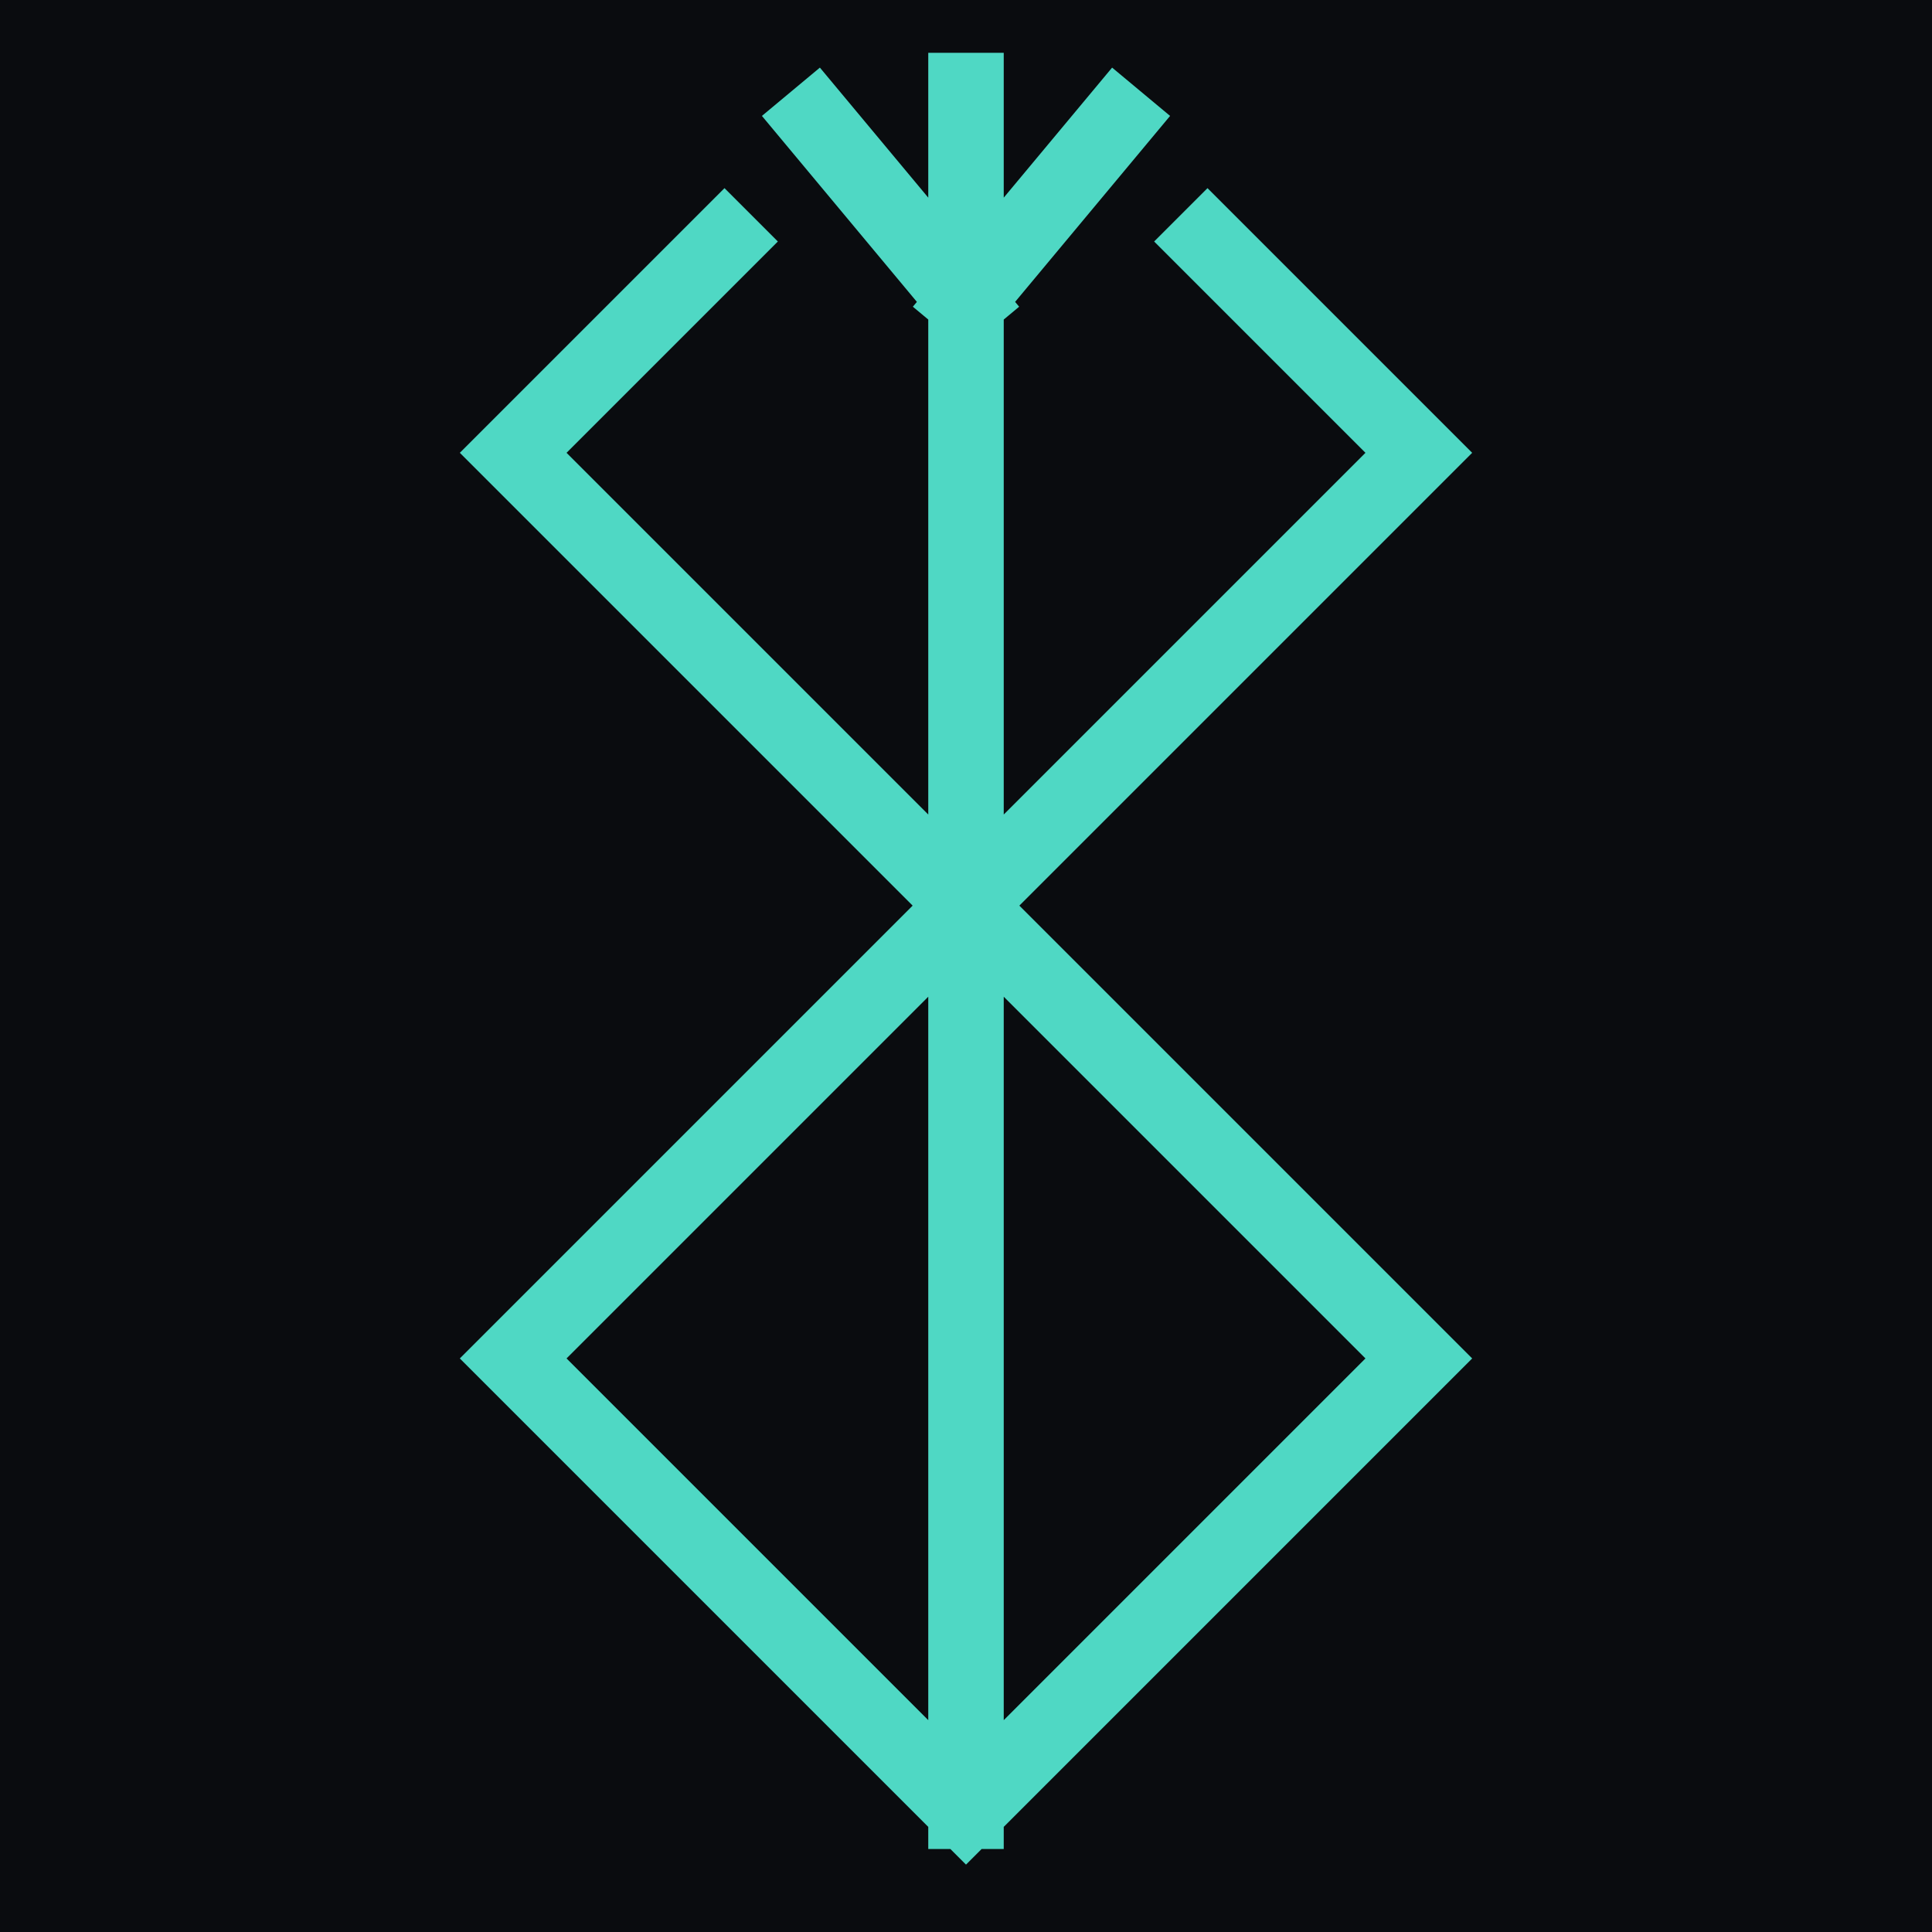
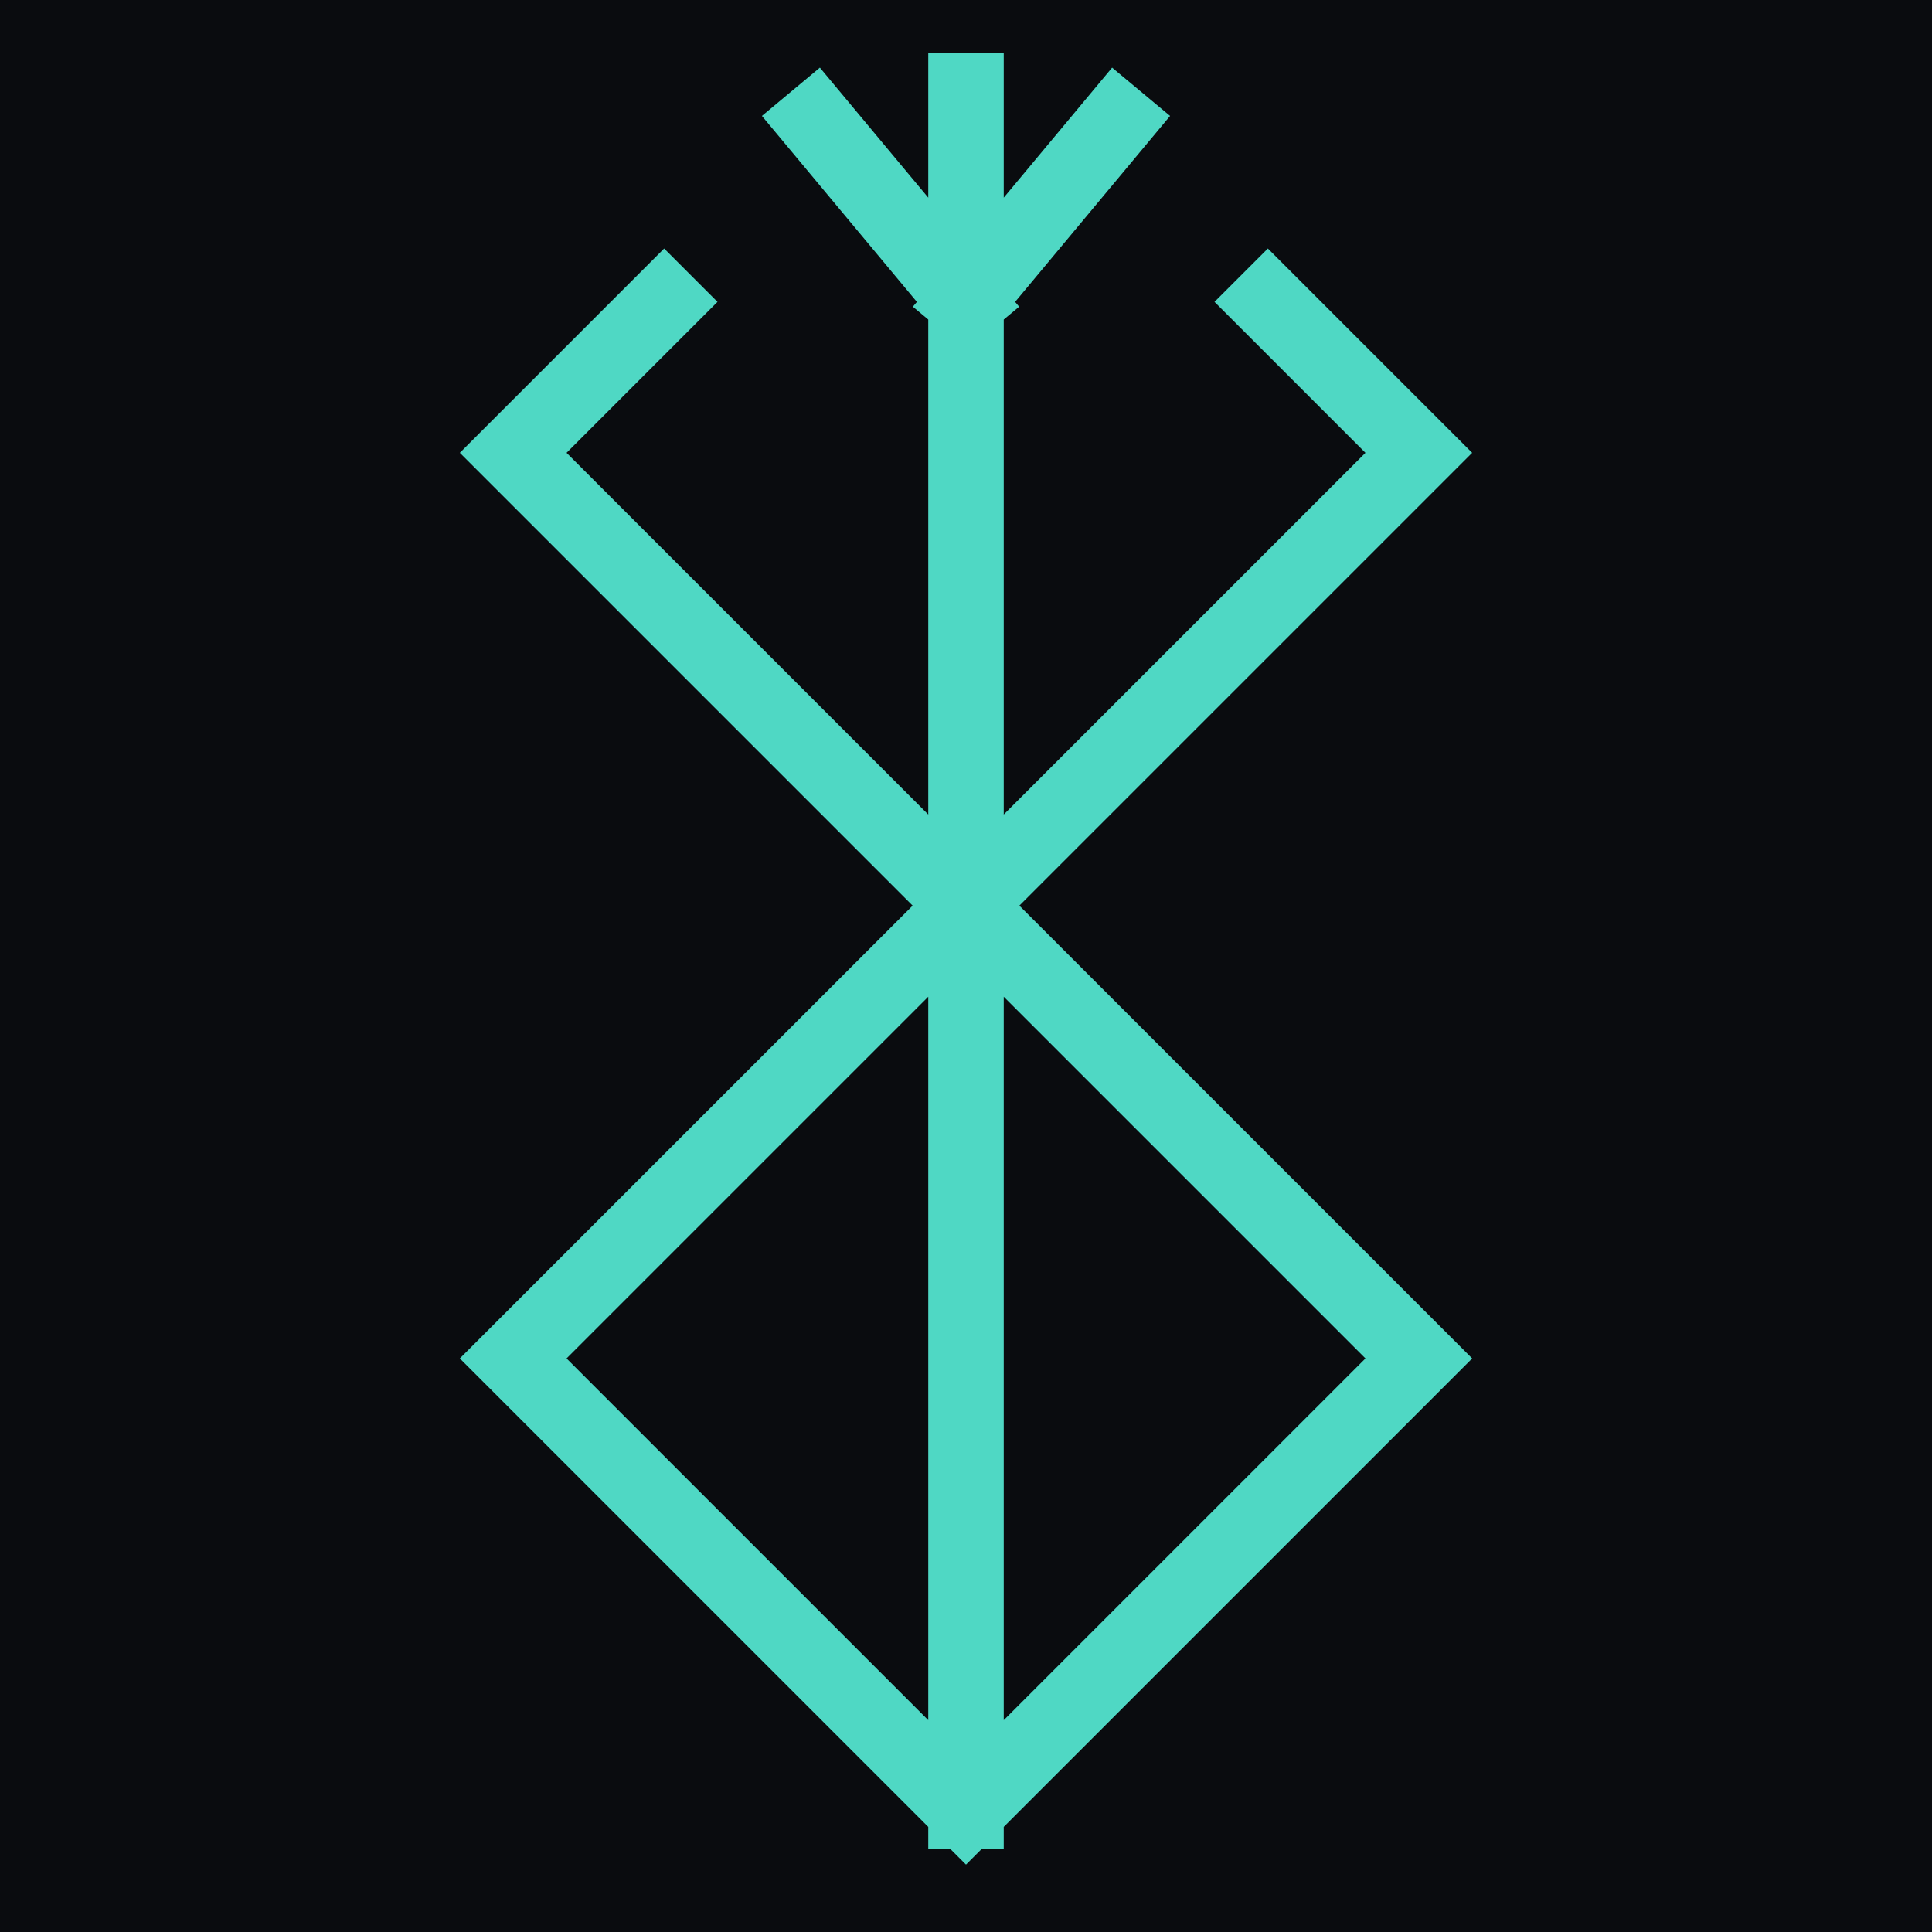
<svg xmlns="http://www.w3.org/2000/svg" viewBox="0 0 512 512">
  <rect width="512" height="512" fill="#0A0C0F" />
-   <path d="M256 24 L256 480 M256 80 L216 32 M256 80 L296 32 M192 64 L136 120 L256 240 L376 120 L320 64 M256 240 L136 360 L256 480 L376 360 L256 240" stroke="#4FD8C4" stroke-width="20" stroke-linecap="square" fill="none" />
+   <path d="M256 24 L256 480 M256 80 L216 32 M256 80 L296 32 M176 80 L136 120 L256 240 L376 120 L336 80 M256 240 L136 360 L256 480 L376 360 L256 240" stroke="#4FD8C4" stroke-width="20" stroke-linecap="square" fill="none" />
</svg>
